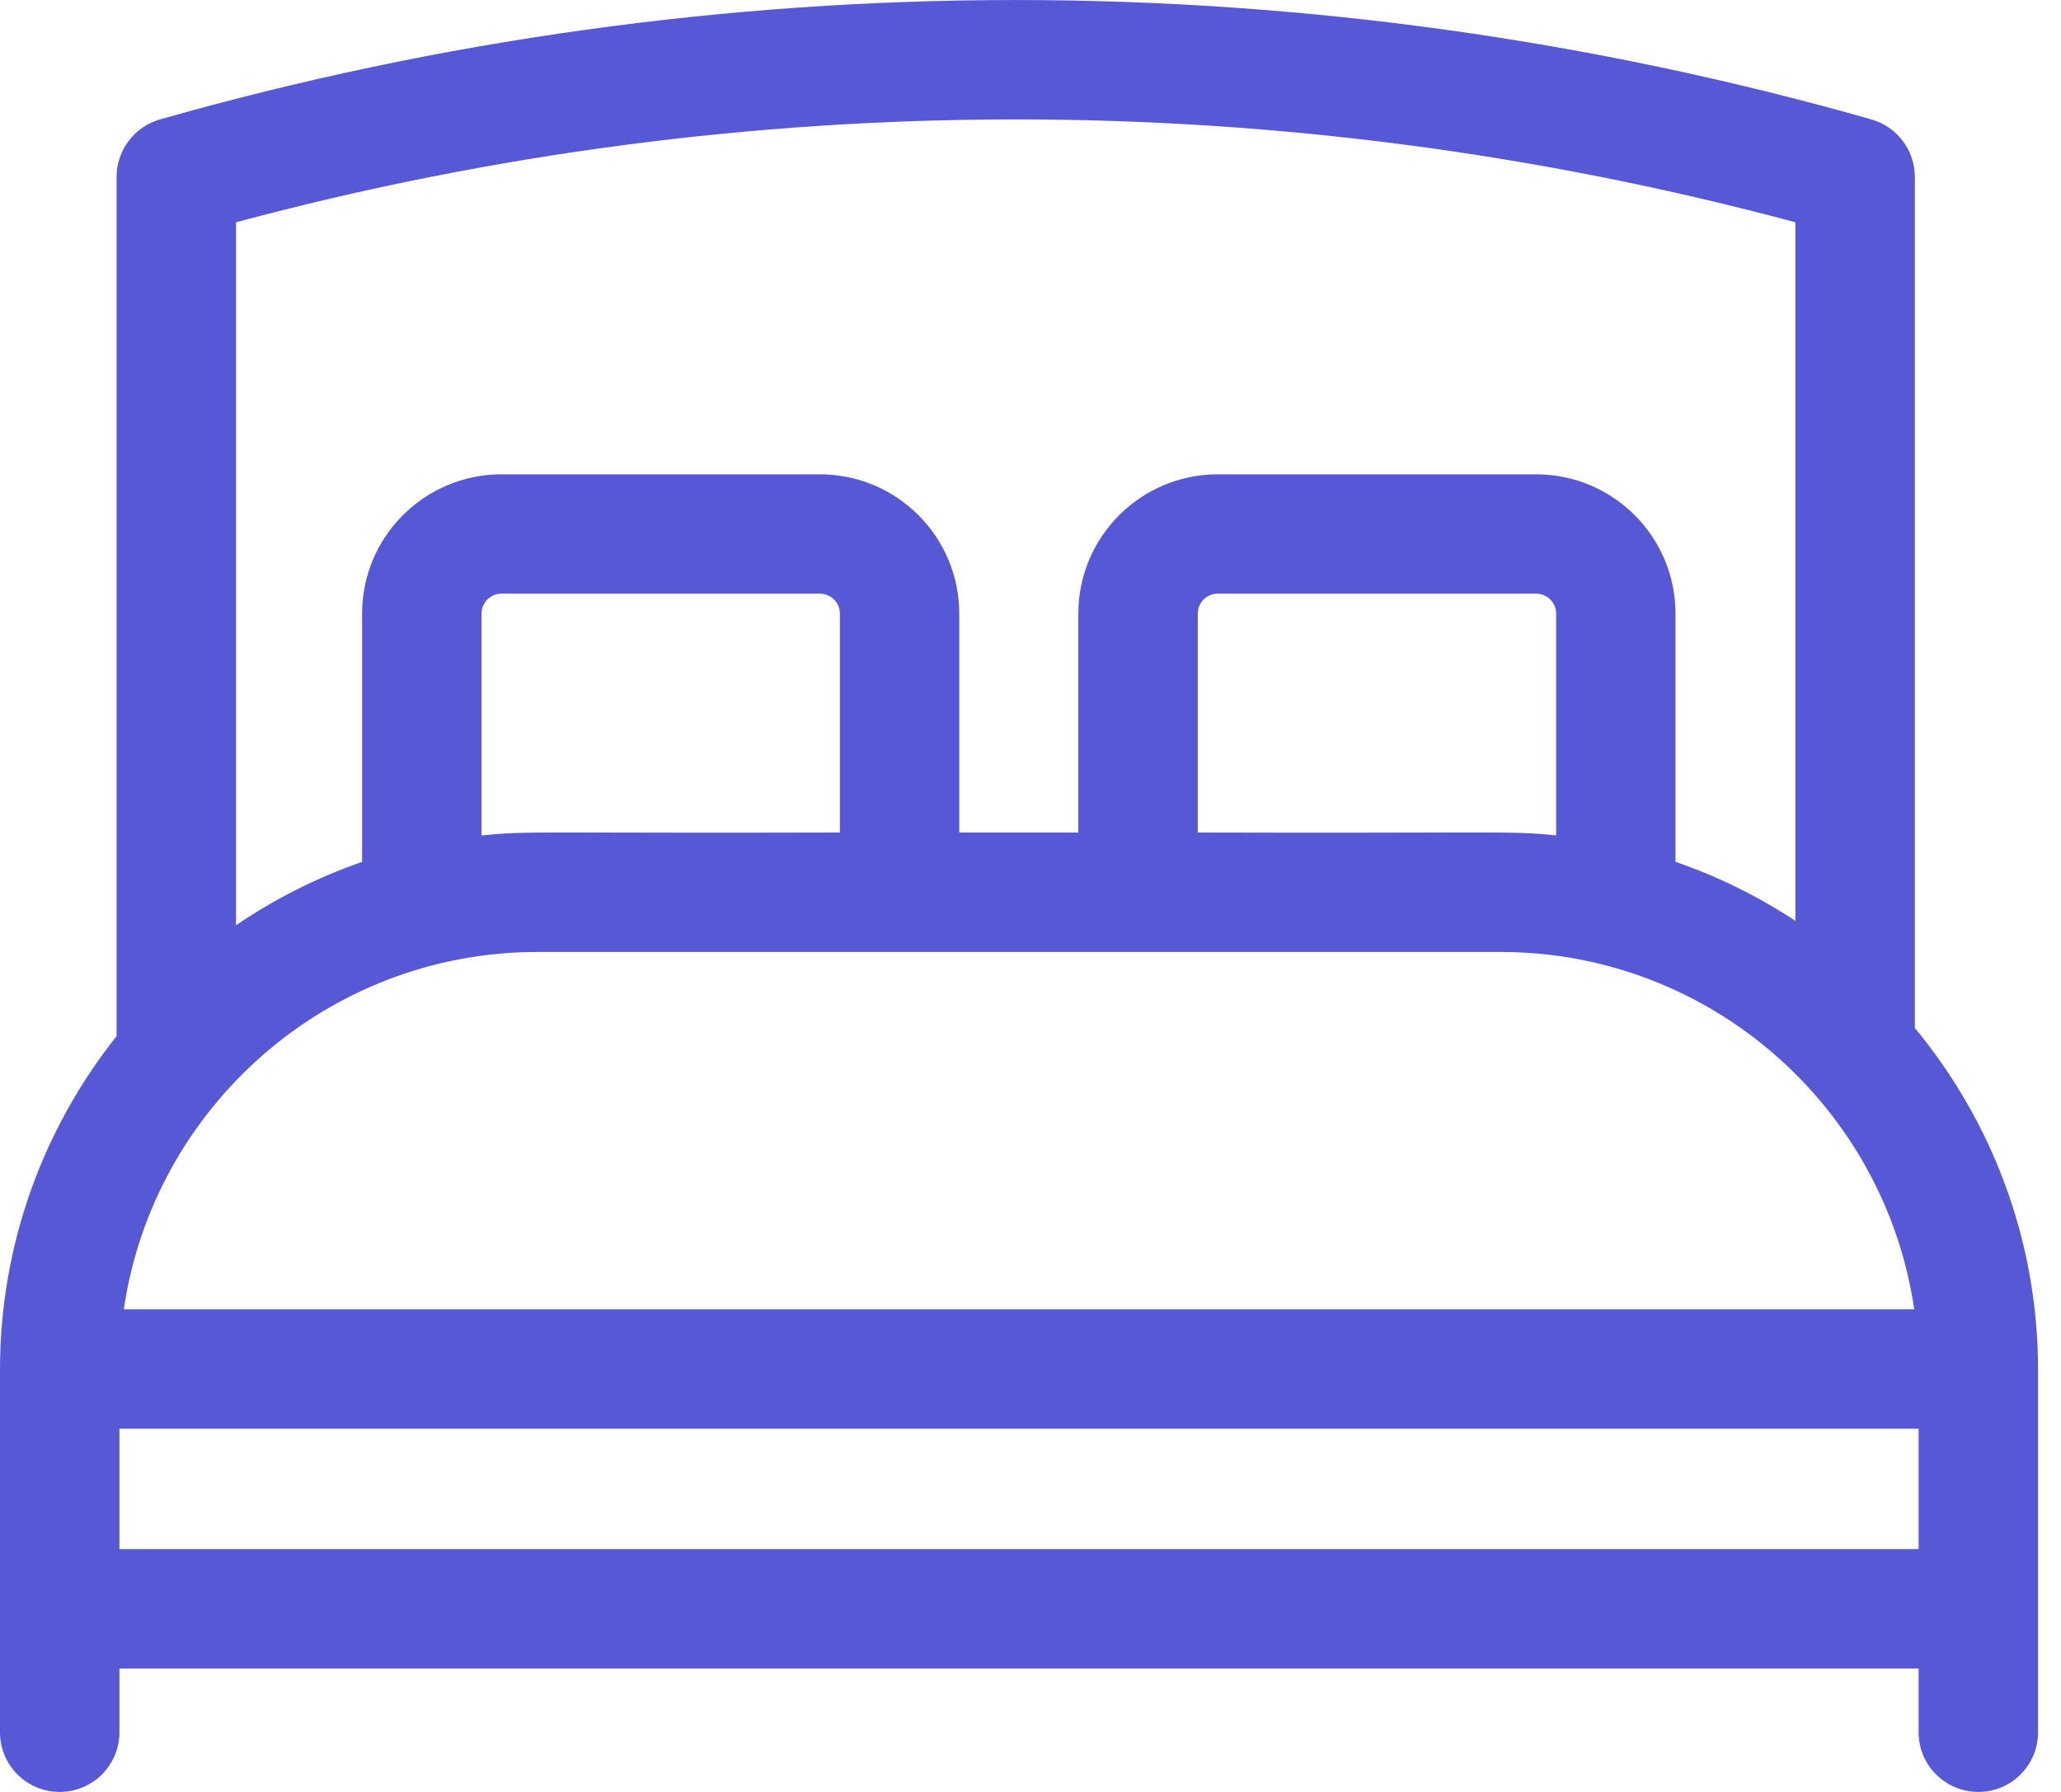
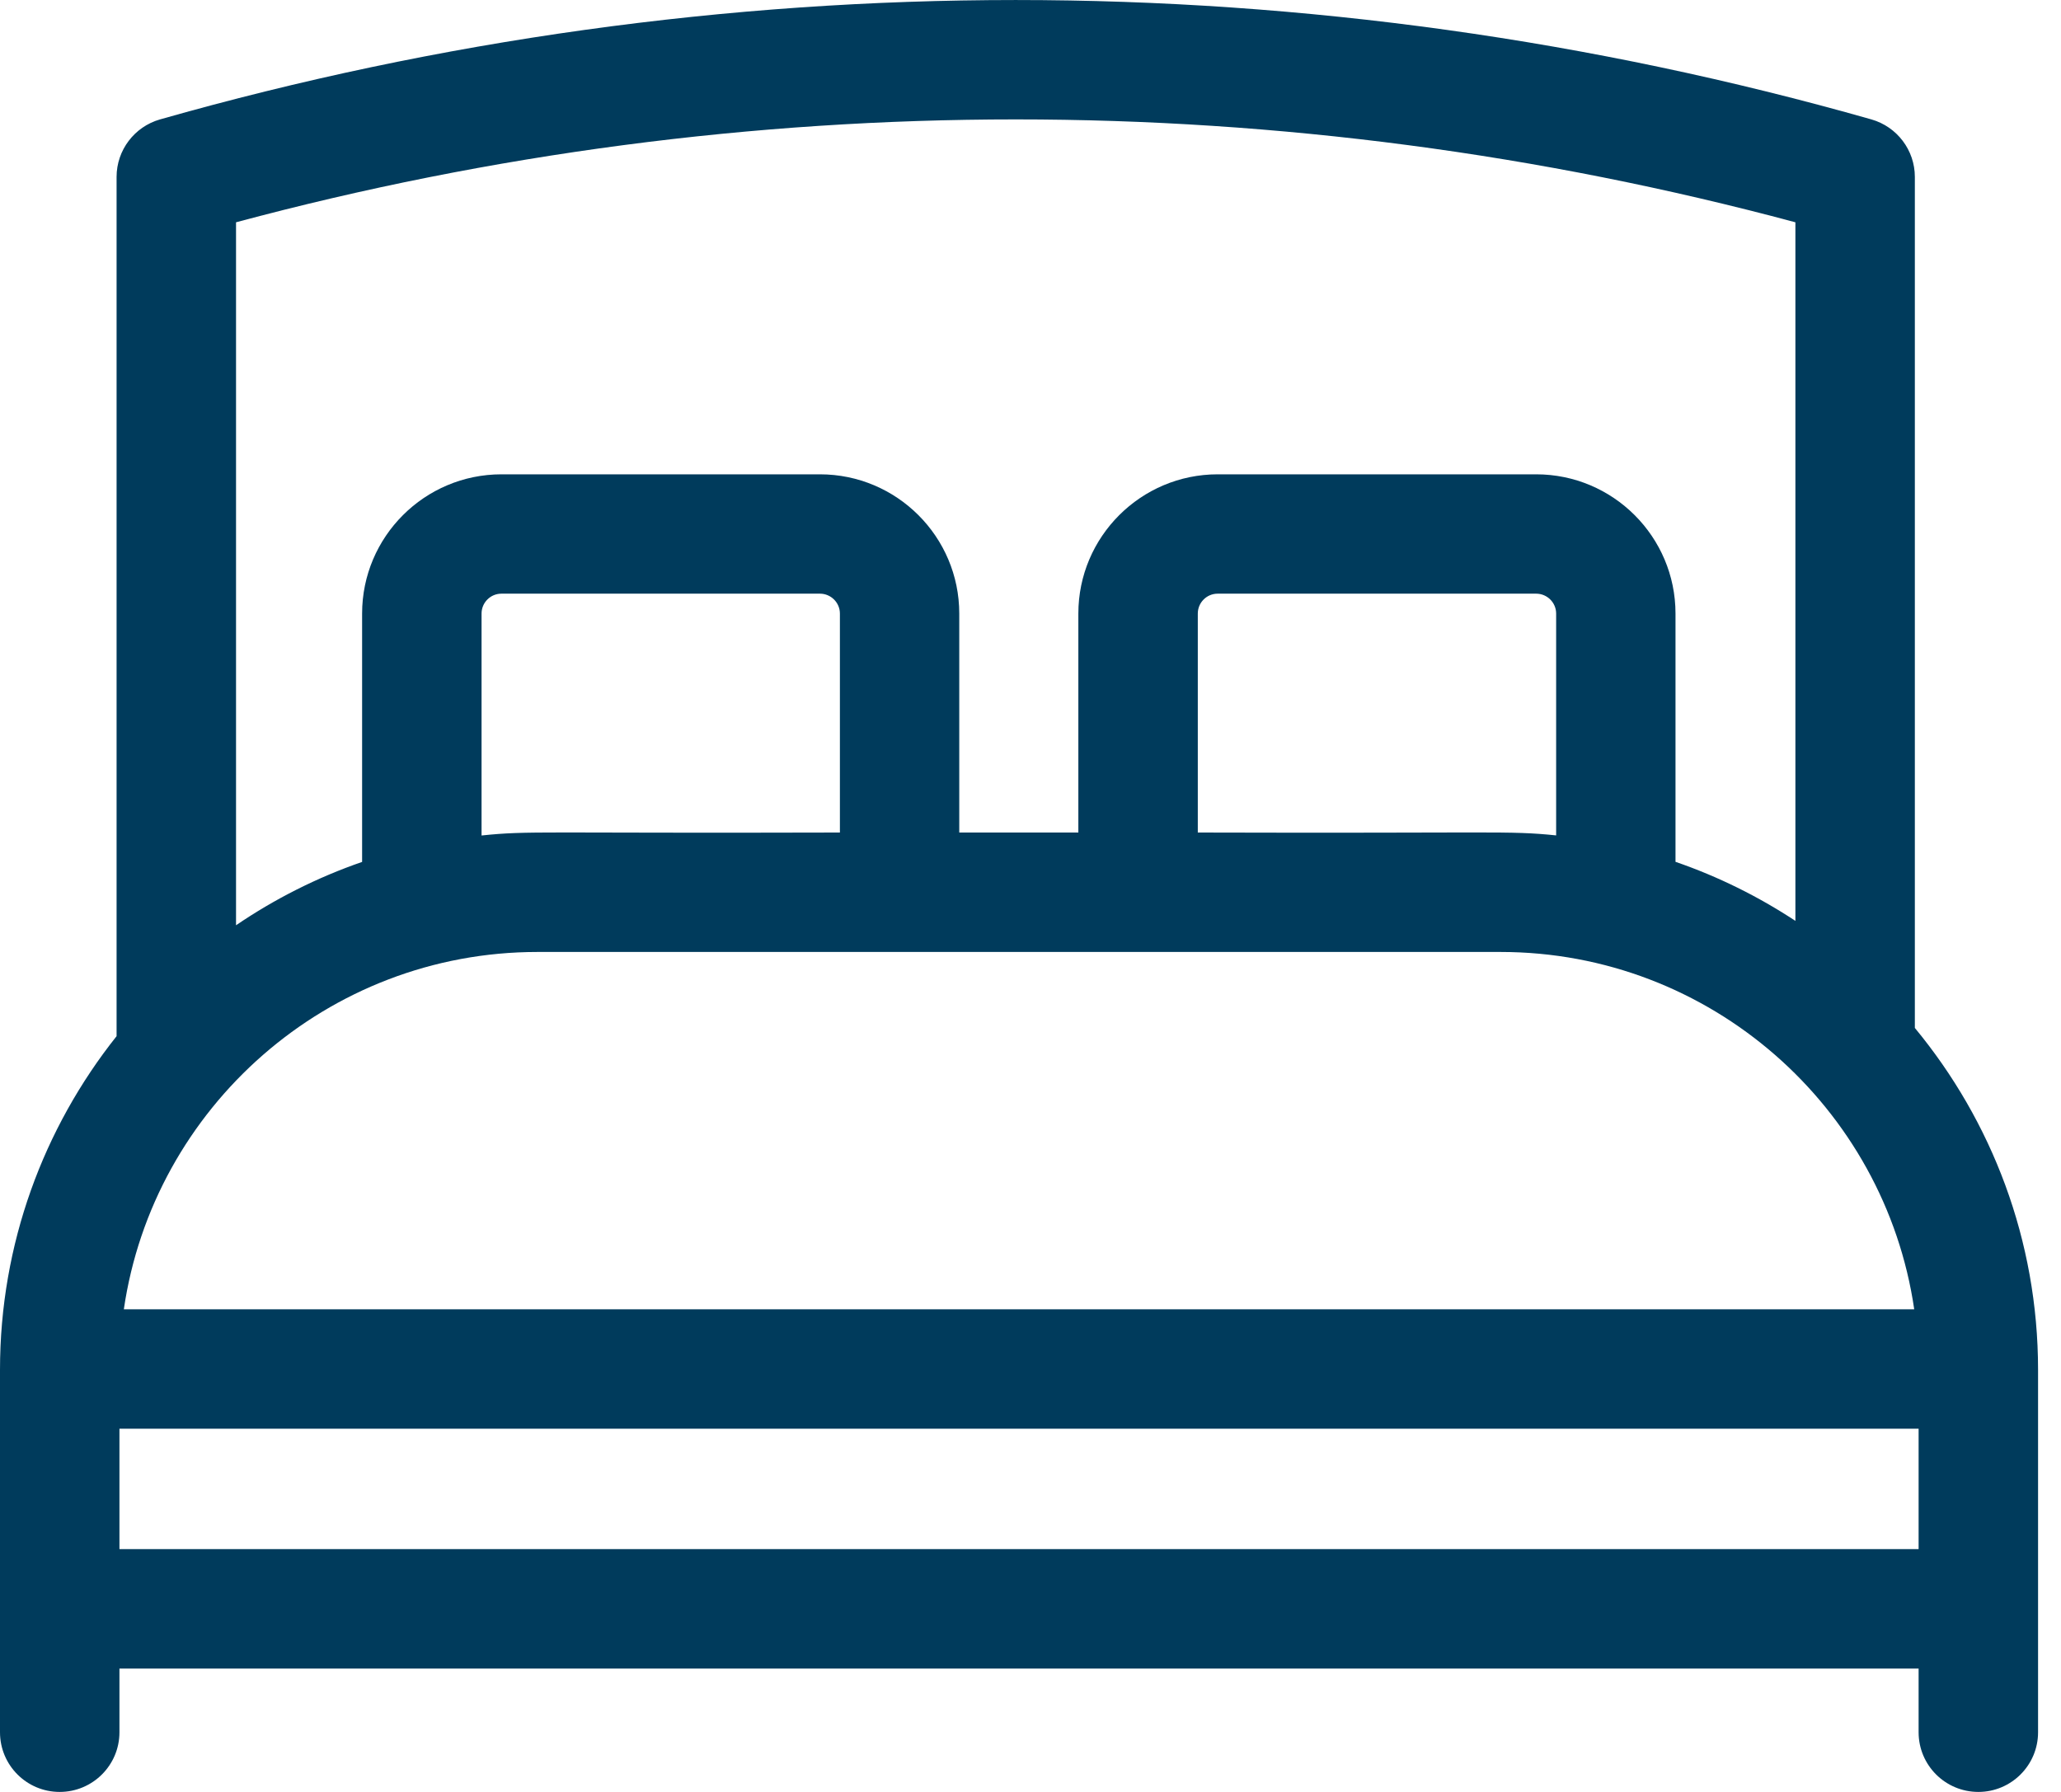
<svg xmlns="http://www.w3.org/2000/svg" width="23" height="20" viewBox="0 0 23 20" fill="none">
-   <path d="M21.369 11.473V1.974C21.369 1.677 21.171 1.415 20.885 1.333C14.637 -0.444 8.033 -0.444 1.785 1.333C1.499 1.415 1.301 1.677 1.301 1.974V11.565C0.487 12.589 0 13.884 0 15.29V19.334C0 19.702 0.298 20 0.666 20C1.034 20 1.333 19.702 1.333 19.334V18.623H21.411V19.334C21.411 19.702 21.709 20 22.078 20C22.445 20 22.744 19.702 22.744 19.334V15.29C22.744 13.841 22.227 12.511 21.369 11.473ZM5.998 10.625H16.746C19.088 10.625 21.033 12.36 21.362 14.613H1.382C1.711 12.36 3.656 10.625 5.998 10.625ZM9.373 9.292C6.004 9.302 5.913 9.269 5.374 9.325V6.848C5.374 6.726 5.473 6.626 5.596 6.626H9.15C9.273 6.626 9.373 6.726 9.373 6.848L9.373 9.292ZM17.366 9.324C16.829 9.269 16.714 9.302 13.367 9.292V6.848C13.367 6.726 13.466 6.626 13.589 6.626H17.143C17.266 6.626 17.366 6.726 17.366 6.848V9.324H17.366ZM20.036 2.481V10.278C19.623 10.006 19.174 9.783 18.698 9.619V6.848C18.698 5.991 18.001 5.294 17.143 5.294H13.589C12.732 5.294 12.034 5.991 12.034 6.848V9.292H10.705V6.848C10.705 5.991 10.008 5.294 9.15 5.294H5.596C4.738 5.294 4.041 5.991 4.041 6.848V9.62C3.538 9.794 3.066 10.033 2.634 10.327V2.481C8.338 0.95 14.332 0.95 20.036 2.481ZM1.333 17.29V15.946H21.411V17.29H1.333Z" fill="#5758d6" />
+   <path d="M21.369 11.473V1.974C21.369 1.677 21.171 1.415 20.885 1.333C14.637 -0.444 8.033 -0.444 1.785 1.333C1.499 1.415 1.301 1.677 1.301 1.974V11.565C0.487 12.589 0 13.884 0 15.29V19.334C0 19.702 0.298 20 0.666 20C1.034 20 1.333 19.702 1.333 19.334V18.623H21.411V19.334C21.411 19.702 21.709 20 22.078 20C22.445 20 22.744 19.702 22.744 19.334V15.29C22.744 13.841 22.227 12.511 21.369 11.473ZM5.998 10.625H16.746C19.088 10.625 21.033 12.36 21.362 14.613H1.382C1.711 12.36 3.656 10.625 5.998 10.625ZM9.373 9.292C6.004 9.302 5.913 9.269 5.374 9.325V6.848C5.374 6.726 5.473 6.626 5.596 6.626H9.15C9.273 6.626 9.373 6.726 9.373 6.848L9.373 9.292ZM17.366 9.324C16.829 9.269 16.714 9.302 13.367 9.292V6.848C13.367 6.726 13.466 6.626 13.589 6.626H17.143C17.266 6.626 17.366 6.726 17.366 6.848V9.324H17.366ZM20.036 2.481V10.278C19.623 10.006 19.174 9.783 18.698 9.619V6.848C18.698 5.991 18.001 5.294 17.143 5.294H13.589C12.732 5.294 12.034 5.991 12.034 6.848V9.292H10.705V6.848C10.705 5.991 10.008 5.294 9.15 5.294H5.596C4.738 5.294 4.041 5.991 4.041 6.848V9.62C3.538 9.794 3.066 10.033 2.634 10.327V2.481C8.338 0.95 14.332 0.95 20.036 2.481ZM1.333 17.29V15.946H21.411V17.29H1.333Z" fill="#003B5C" />
</svg>
